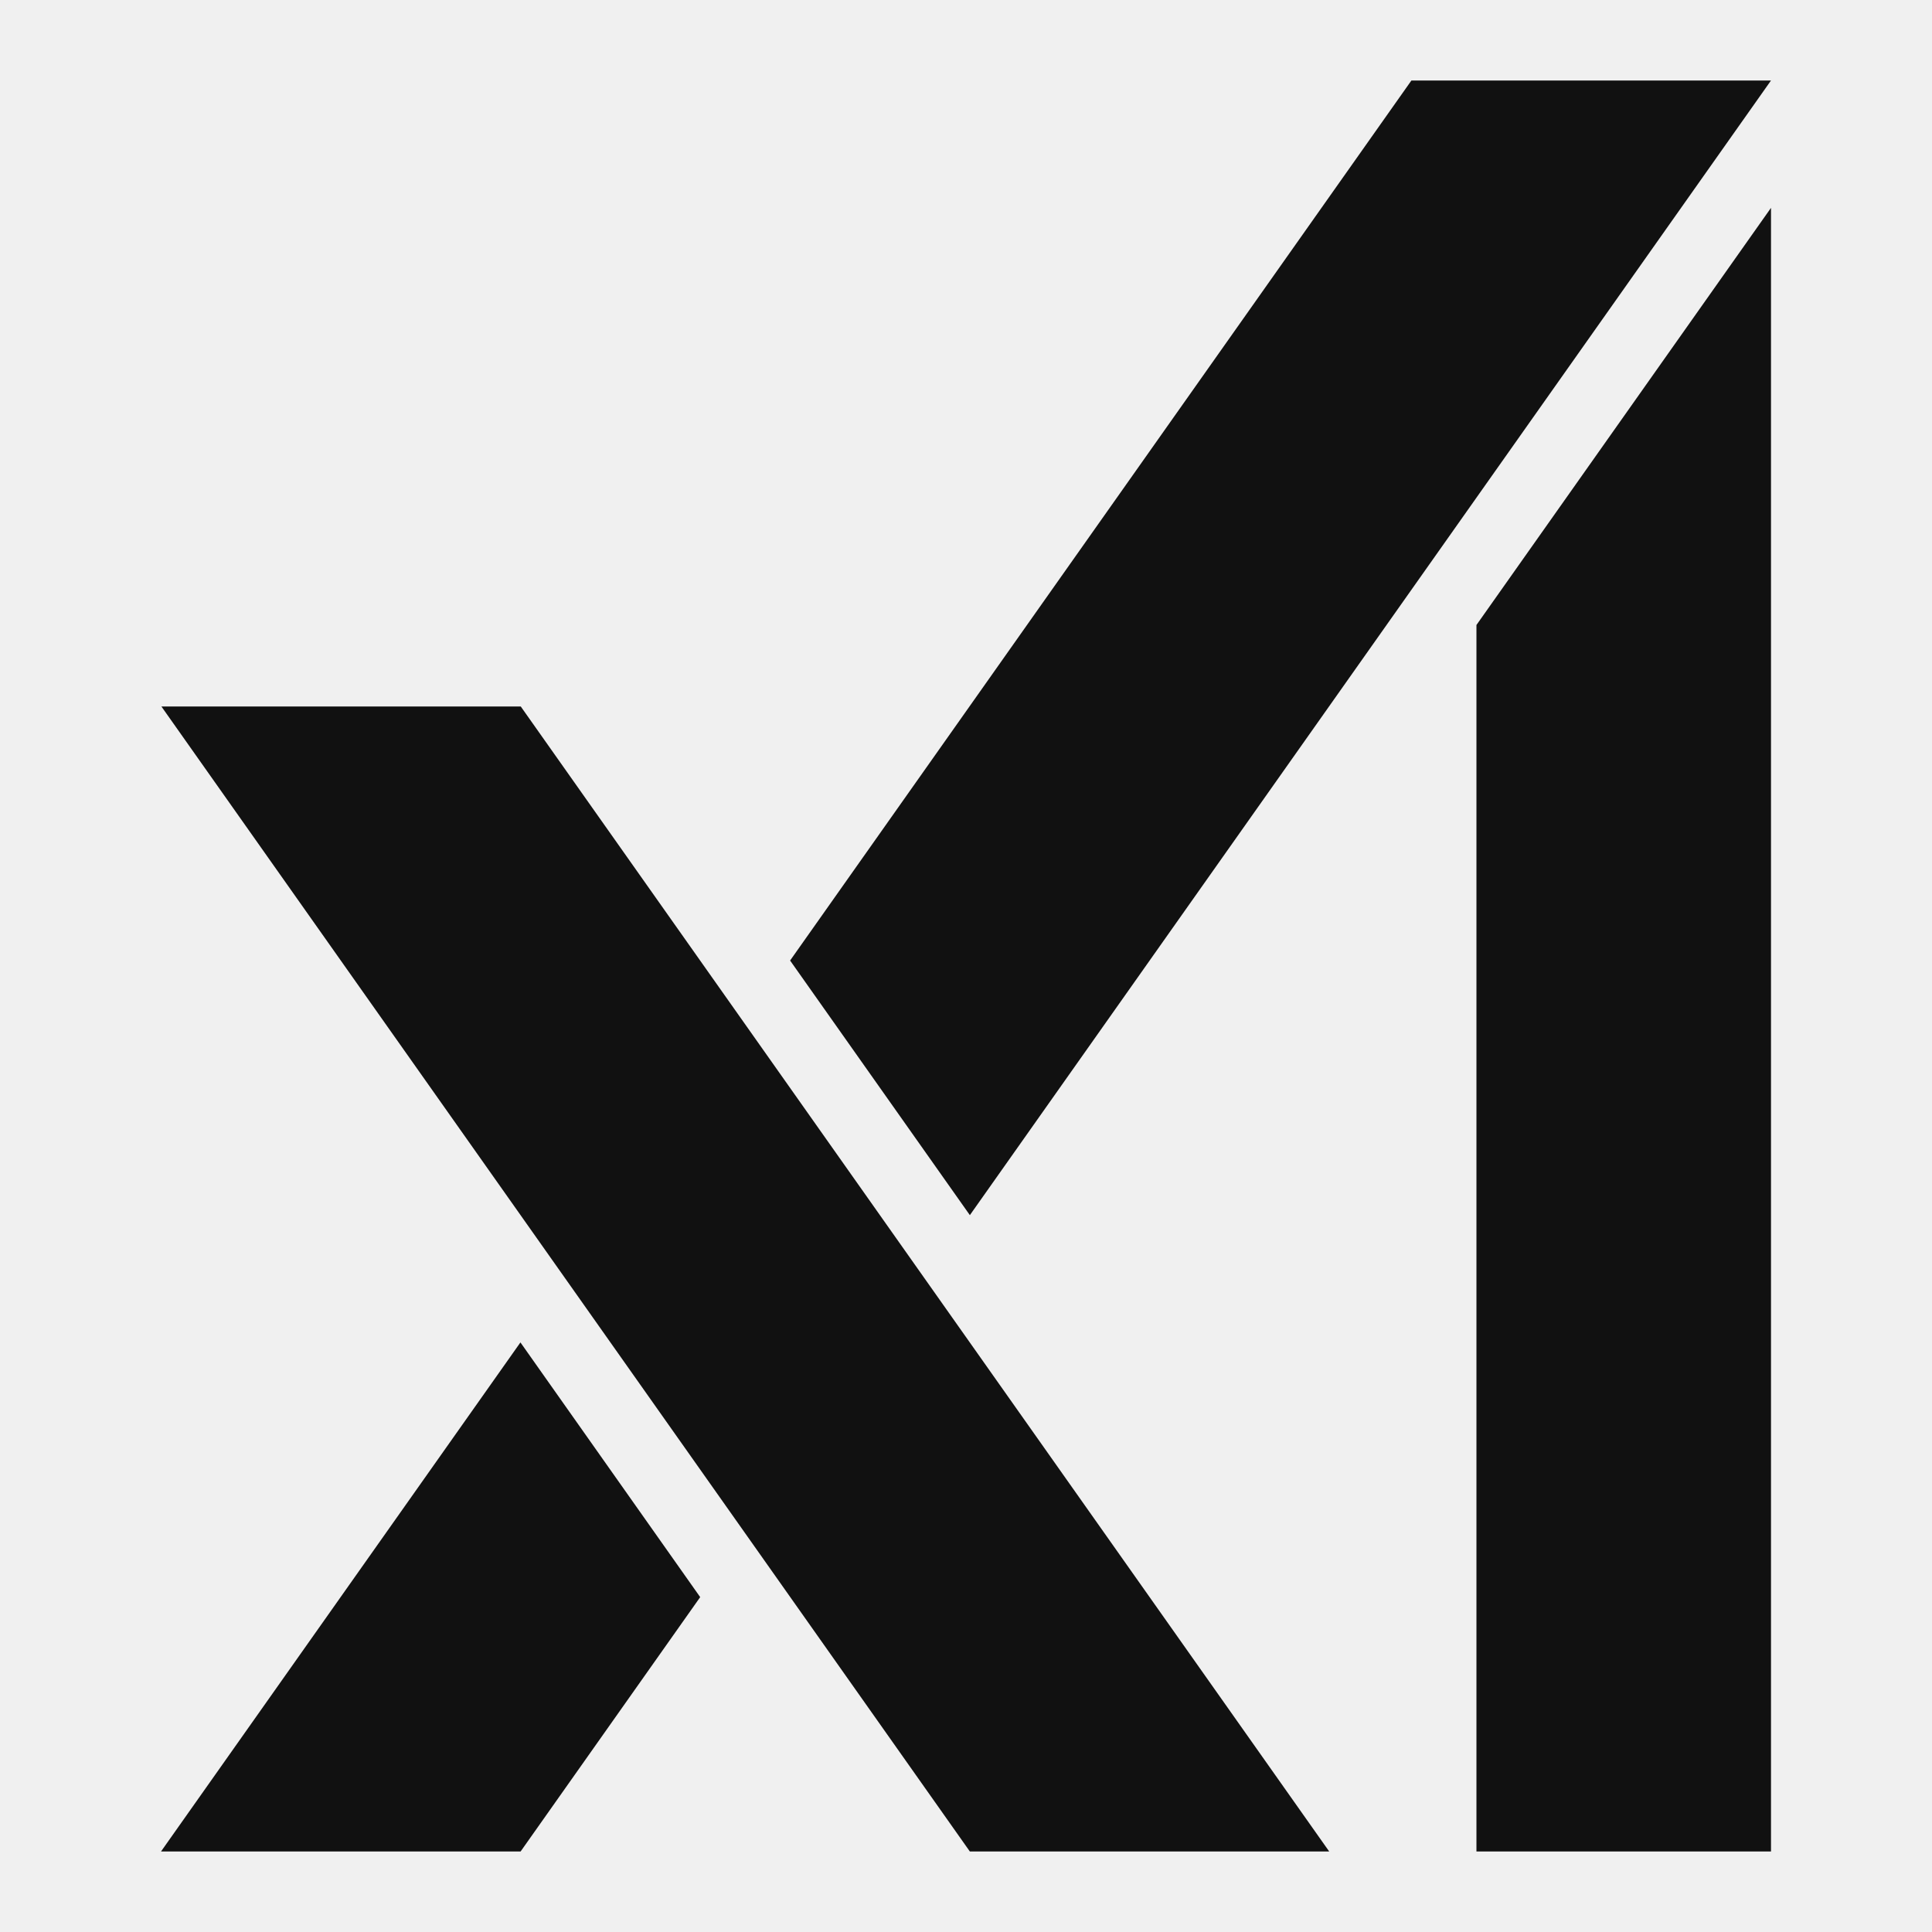
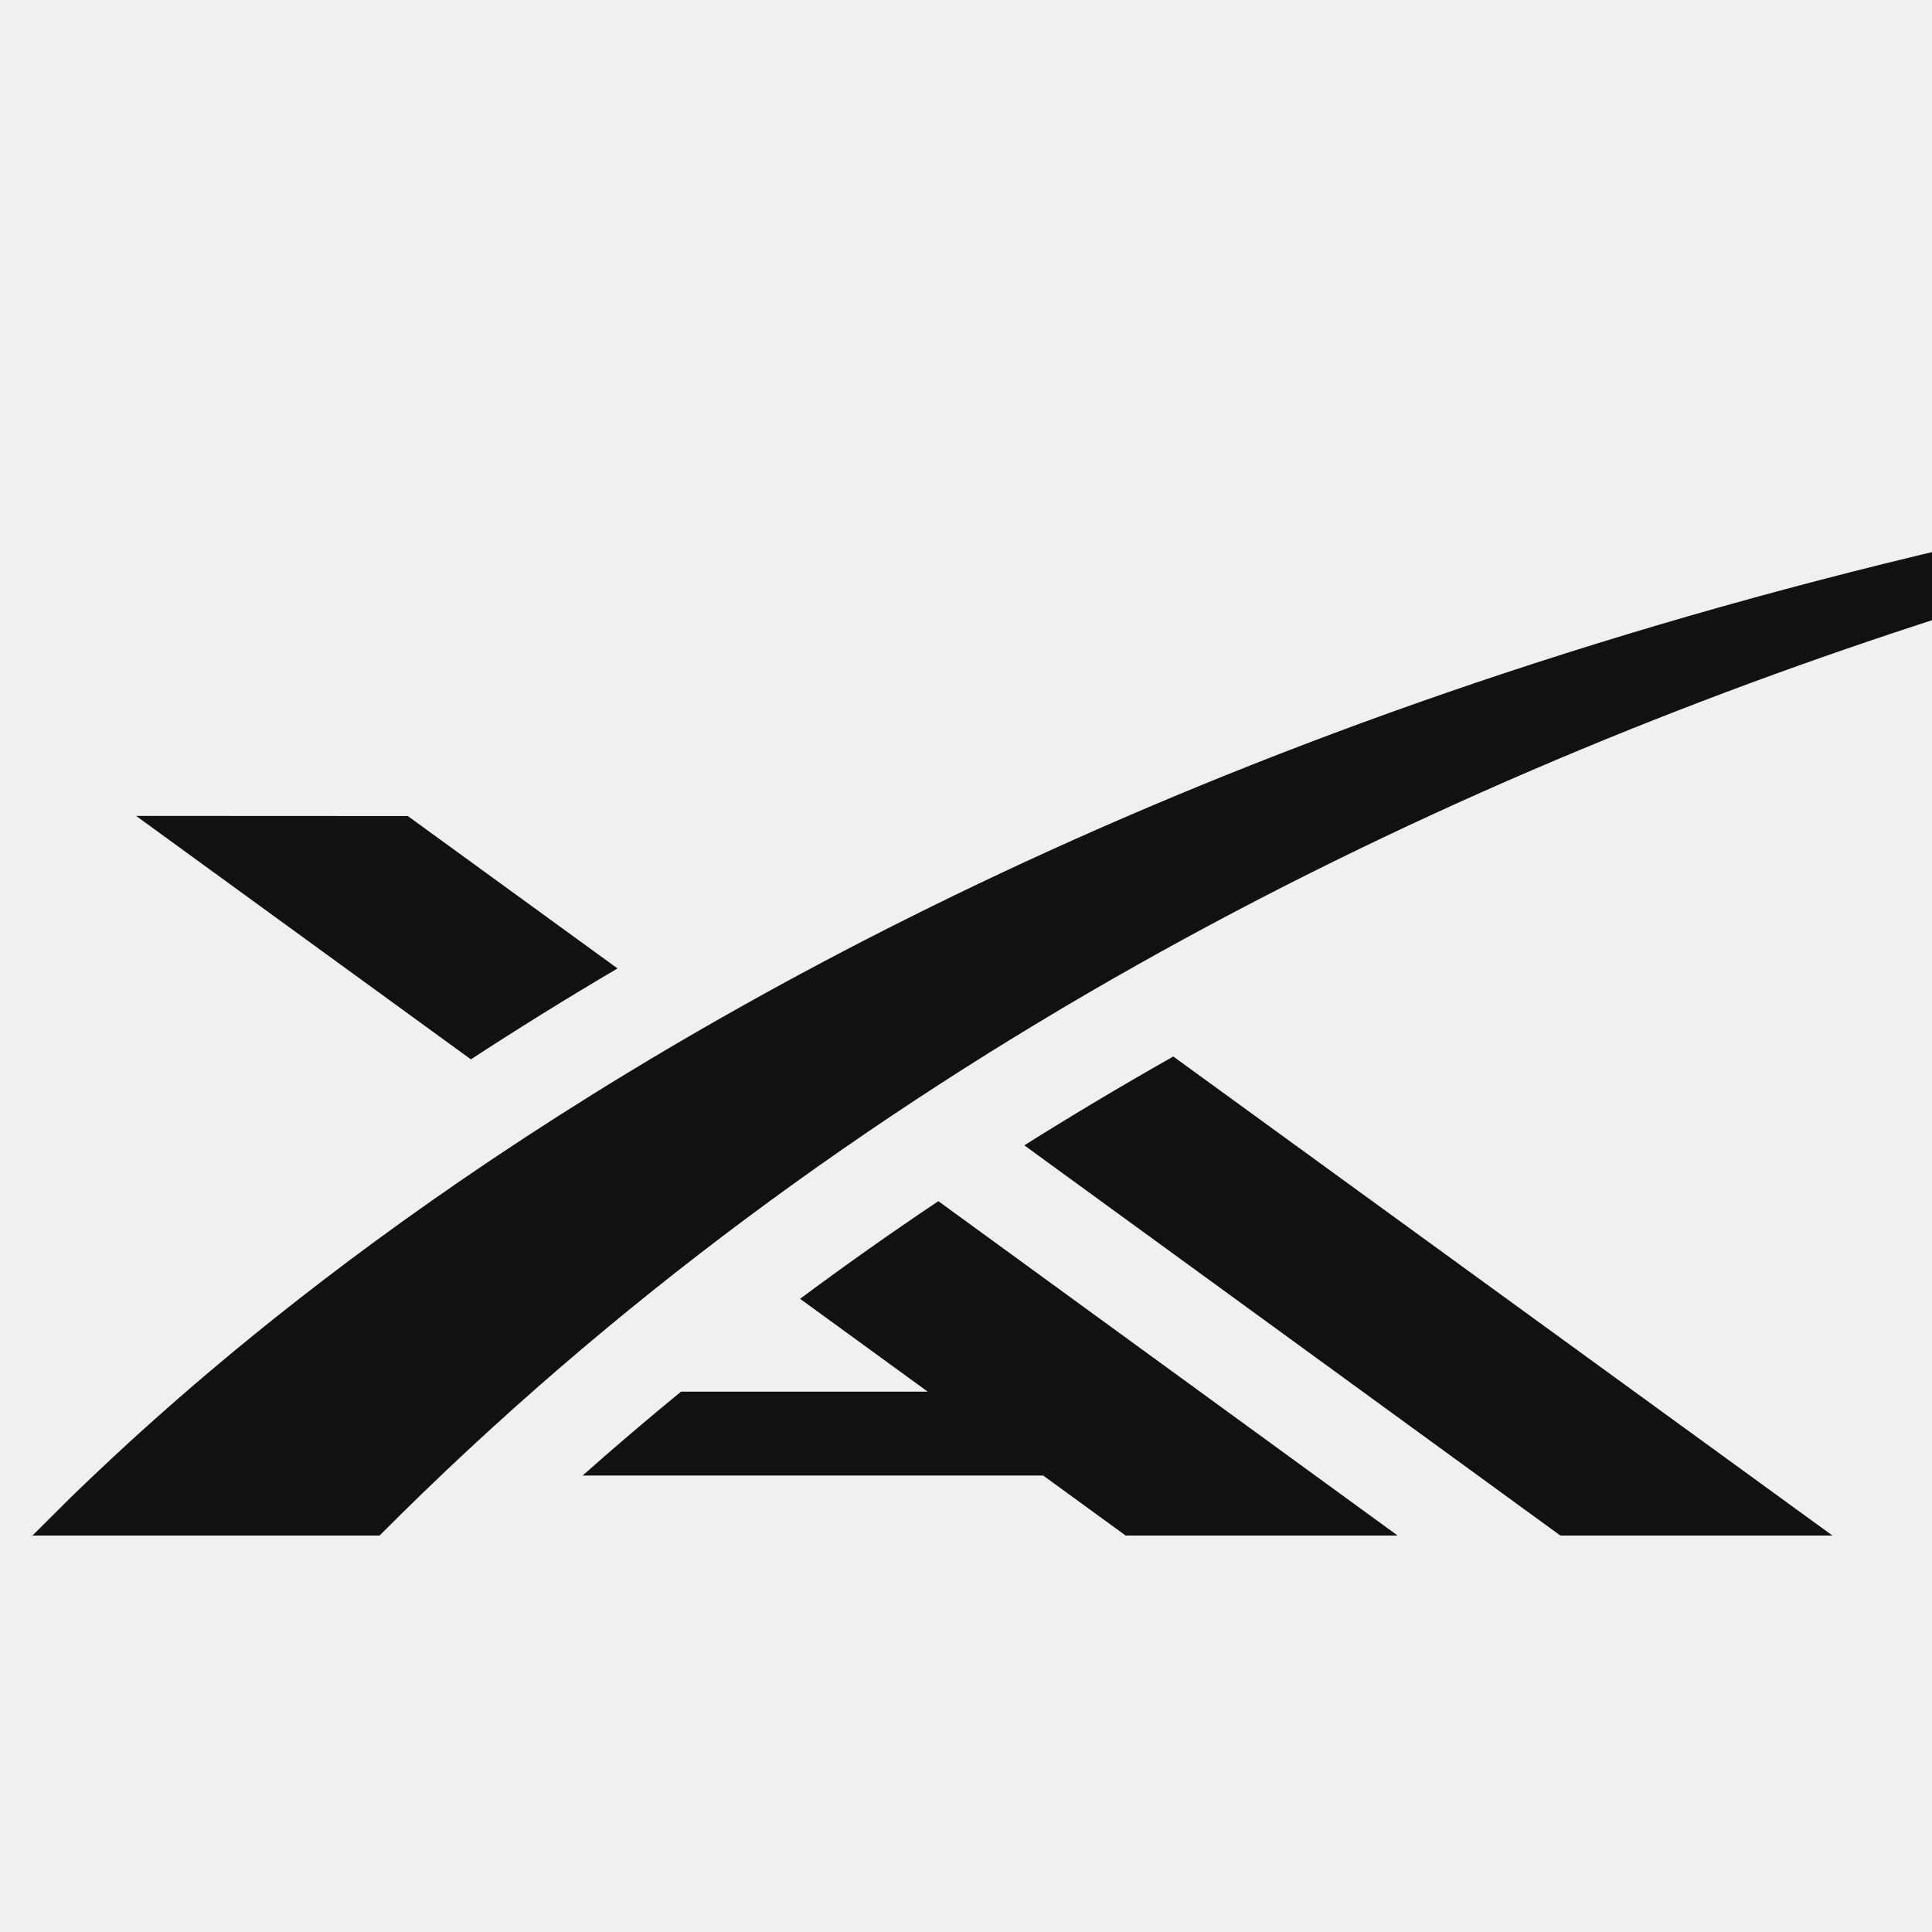
- <svg xmlns="http://www.w3.org/2000/svg" fill="#111111" fill-rule="evenodd" viewBox="0 0 24 24">
-   <path d="M6.469 8.776L16.512 23h-4.464L2.005 8.776H6.47zm-.004 7.9l2.233 3.164L6.467 23H2l4.465-6.324zM22 2.582V23h-3.659V7.764L22 2.582zM22 1l-9.952 14.095-2.233-3.163L17.533 1H22z" />
+ <svg xmlns="http://www.w3.org/2000/svg" viewBox="60 -12 540 540" fill="none">
+   <g clip-path="url(#spacexai-clip)">
+     <path d="M900.551 99.784C804.619 107.606 427.549 154.353 166.092 417.192H69.068L79.909 406.388C134.623 353.529 376.727 129.506 900.551 99.493V99.784Z" fill="#111111" />
+     <path d="M572.178 417.192H496.133L346.301 308.126C360.108 299.443 374.004 291.173 387.943 283.297L572.178 417.192Z" fill="#111111" />
+     <path d="M450.645 417.193H374.634L351.576 400.422H222.839C231.902 392.374 241.077 384.561 250.349 376.977H319.308L283.623 351.019C296.378 341.528 309.274 332.437 322.274 323.728L450.645 417.193Z" fill="#111111" />
+     <path d="M173.984 216.084L232.598 258.681C218.01 267.271 204.357 275.774 191.613 284.091L98.038 216.047L173.984 216.084Z" fill="#111111" />
+   </g>
+   <defs>
+     <clipPath id="spacexai-clip">
+       <rect width="600" height="600" fill="white" />
+     </clipPath>
+   </defs>
</svg>
